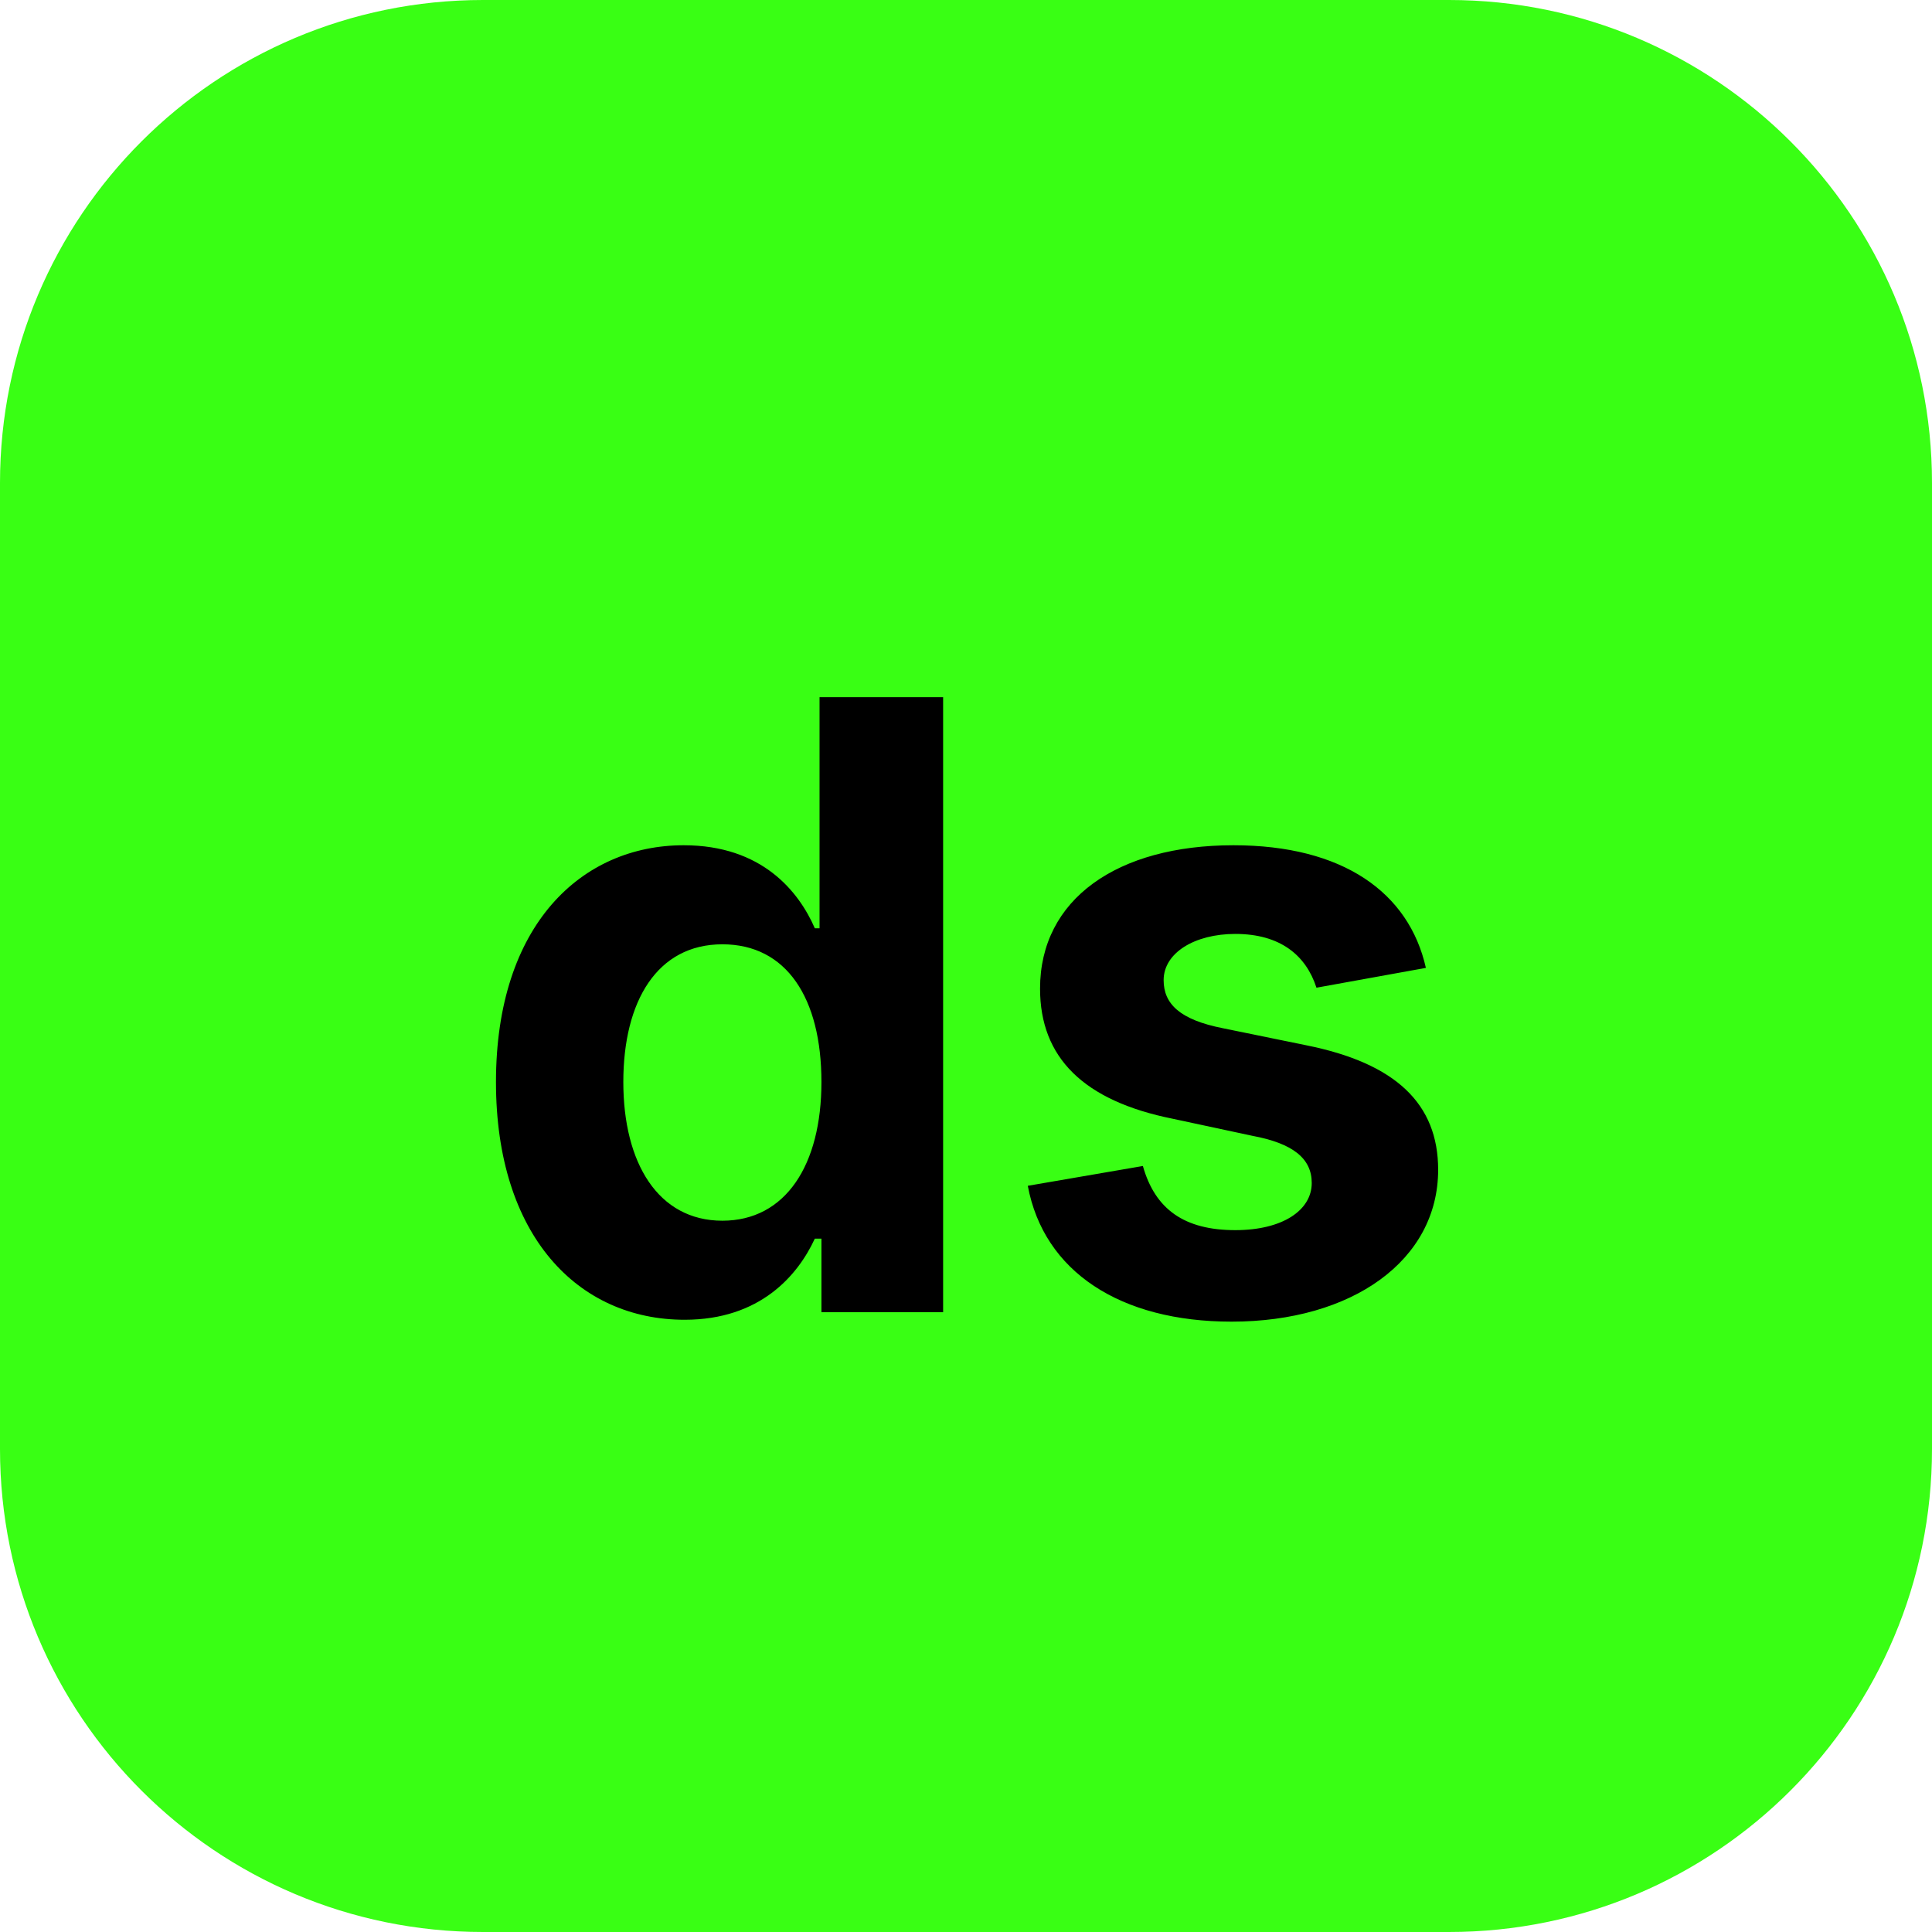
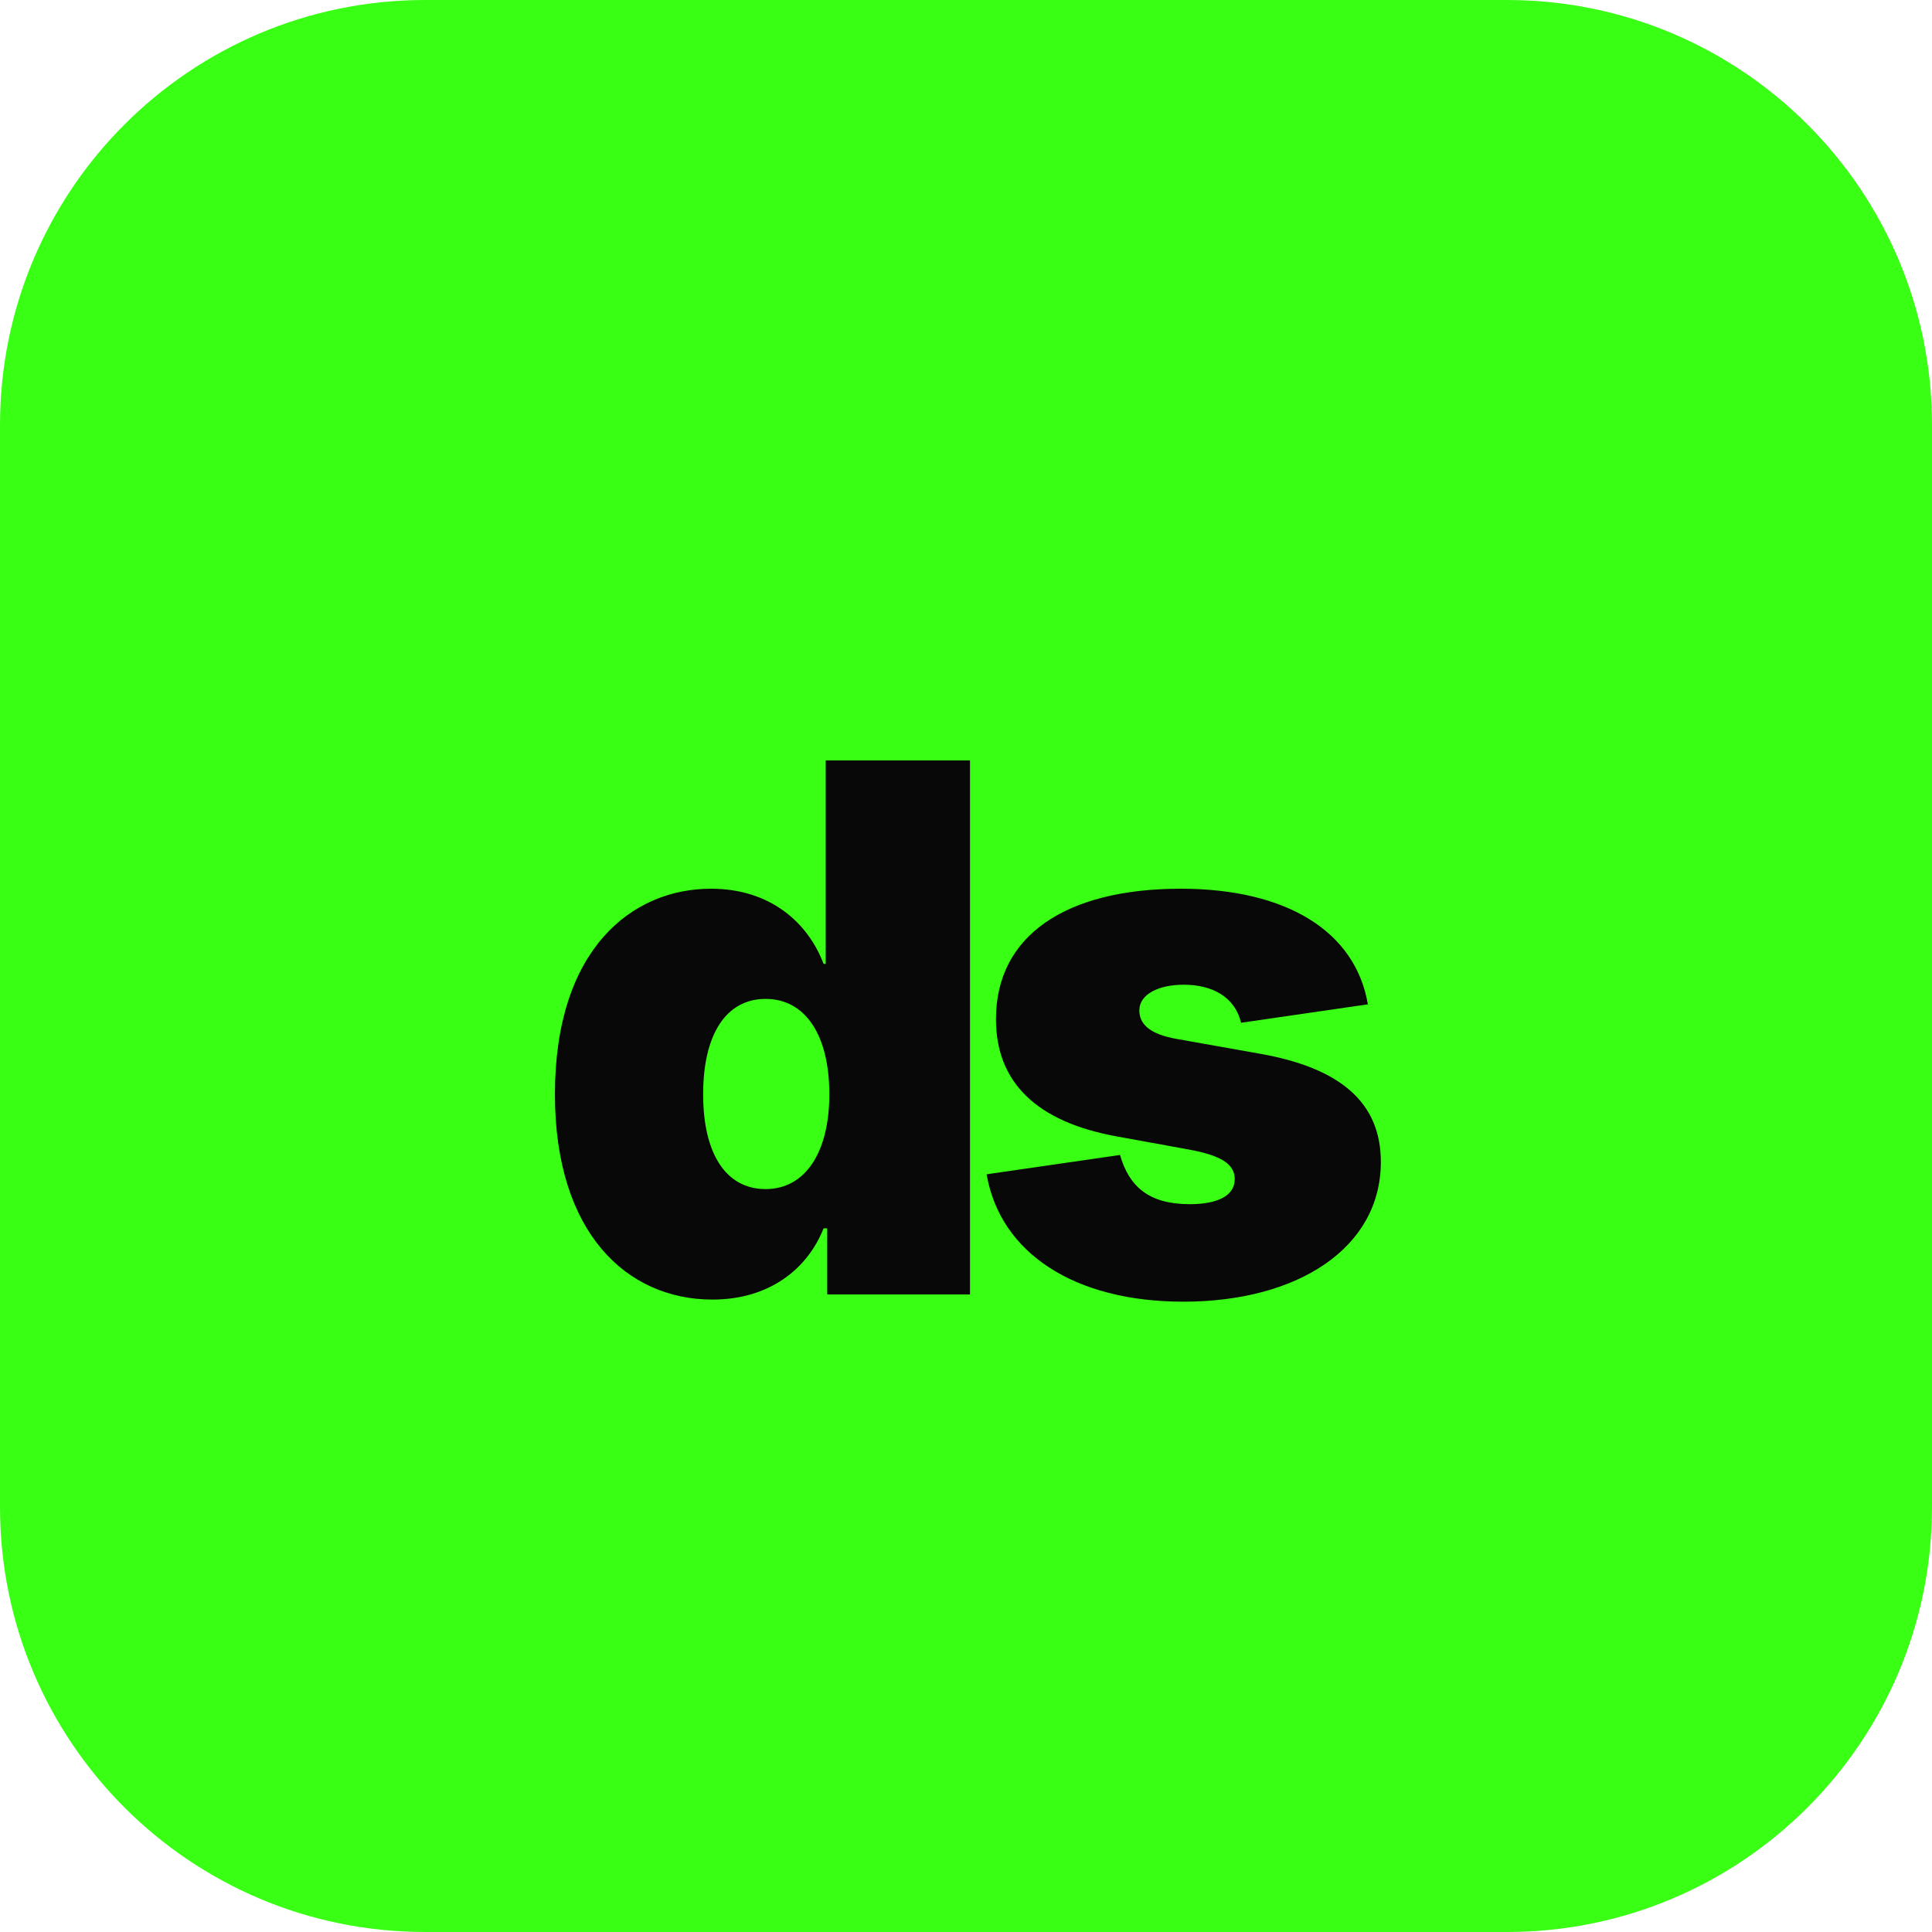
- <svg xmlns="http://www.w3.org/2000/svg" viewBox="0 0 32 32" width="32" height="32">
-   <rect width="32" height="32" rx="8" fill="#39FF14" />
-   <text x="16" y="16.5" dominant-baseline="middle" text-anchor="middle" font-family="system-ui, -apple-system, sans-serif" font-weight="bold" font-size="14" fill="black">
-     ds
-   </text>
+ <svg xmlns="http://www.w3.org/2000/svg" viewBox="0 0 100 100" width="100" height="100">
+   <rect width="100" height="100" rx="22" fill="#39ff14" />
+   <text x="50" y="67" text-anchor="middle" font-family="'Inter', system-ui, sans-serif" font-weight="900" font-size="38" letter-spacing="-2" fill="#080808">ds</text>
</svg>
